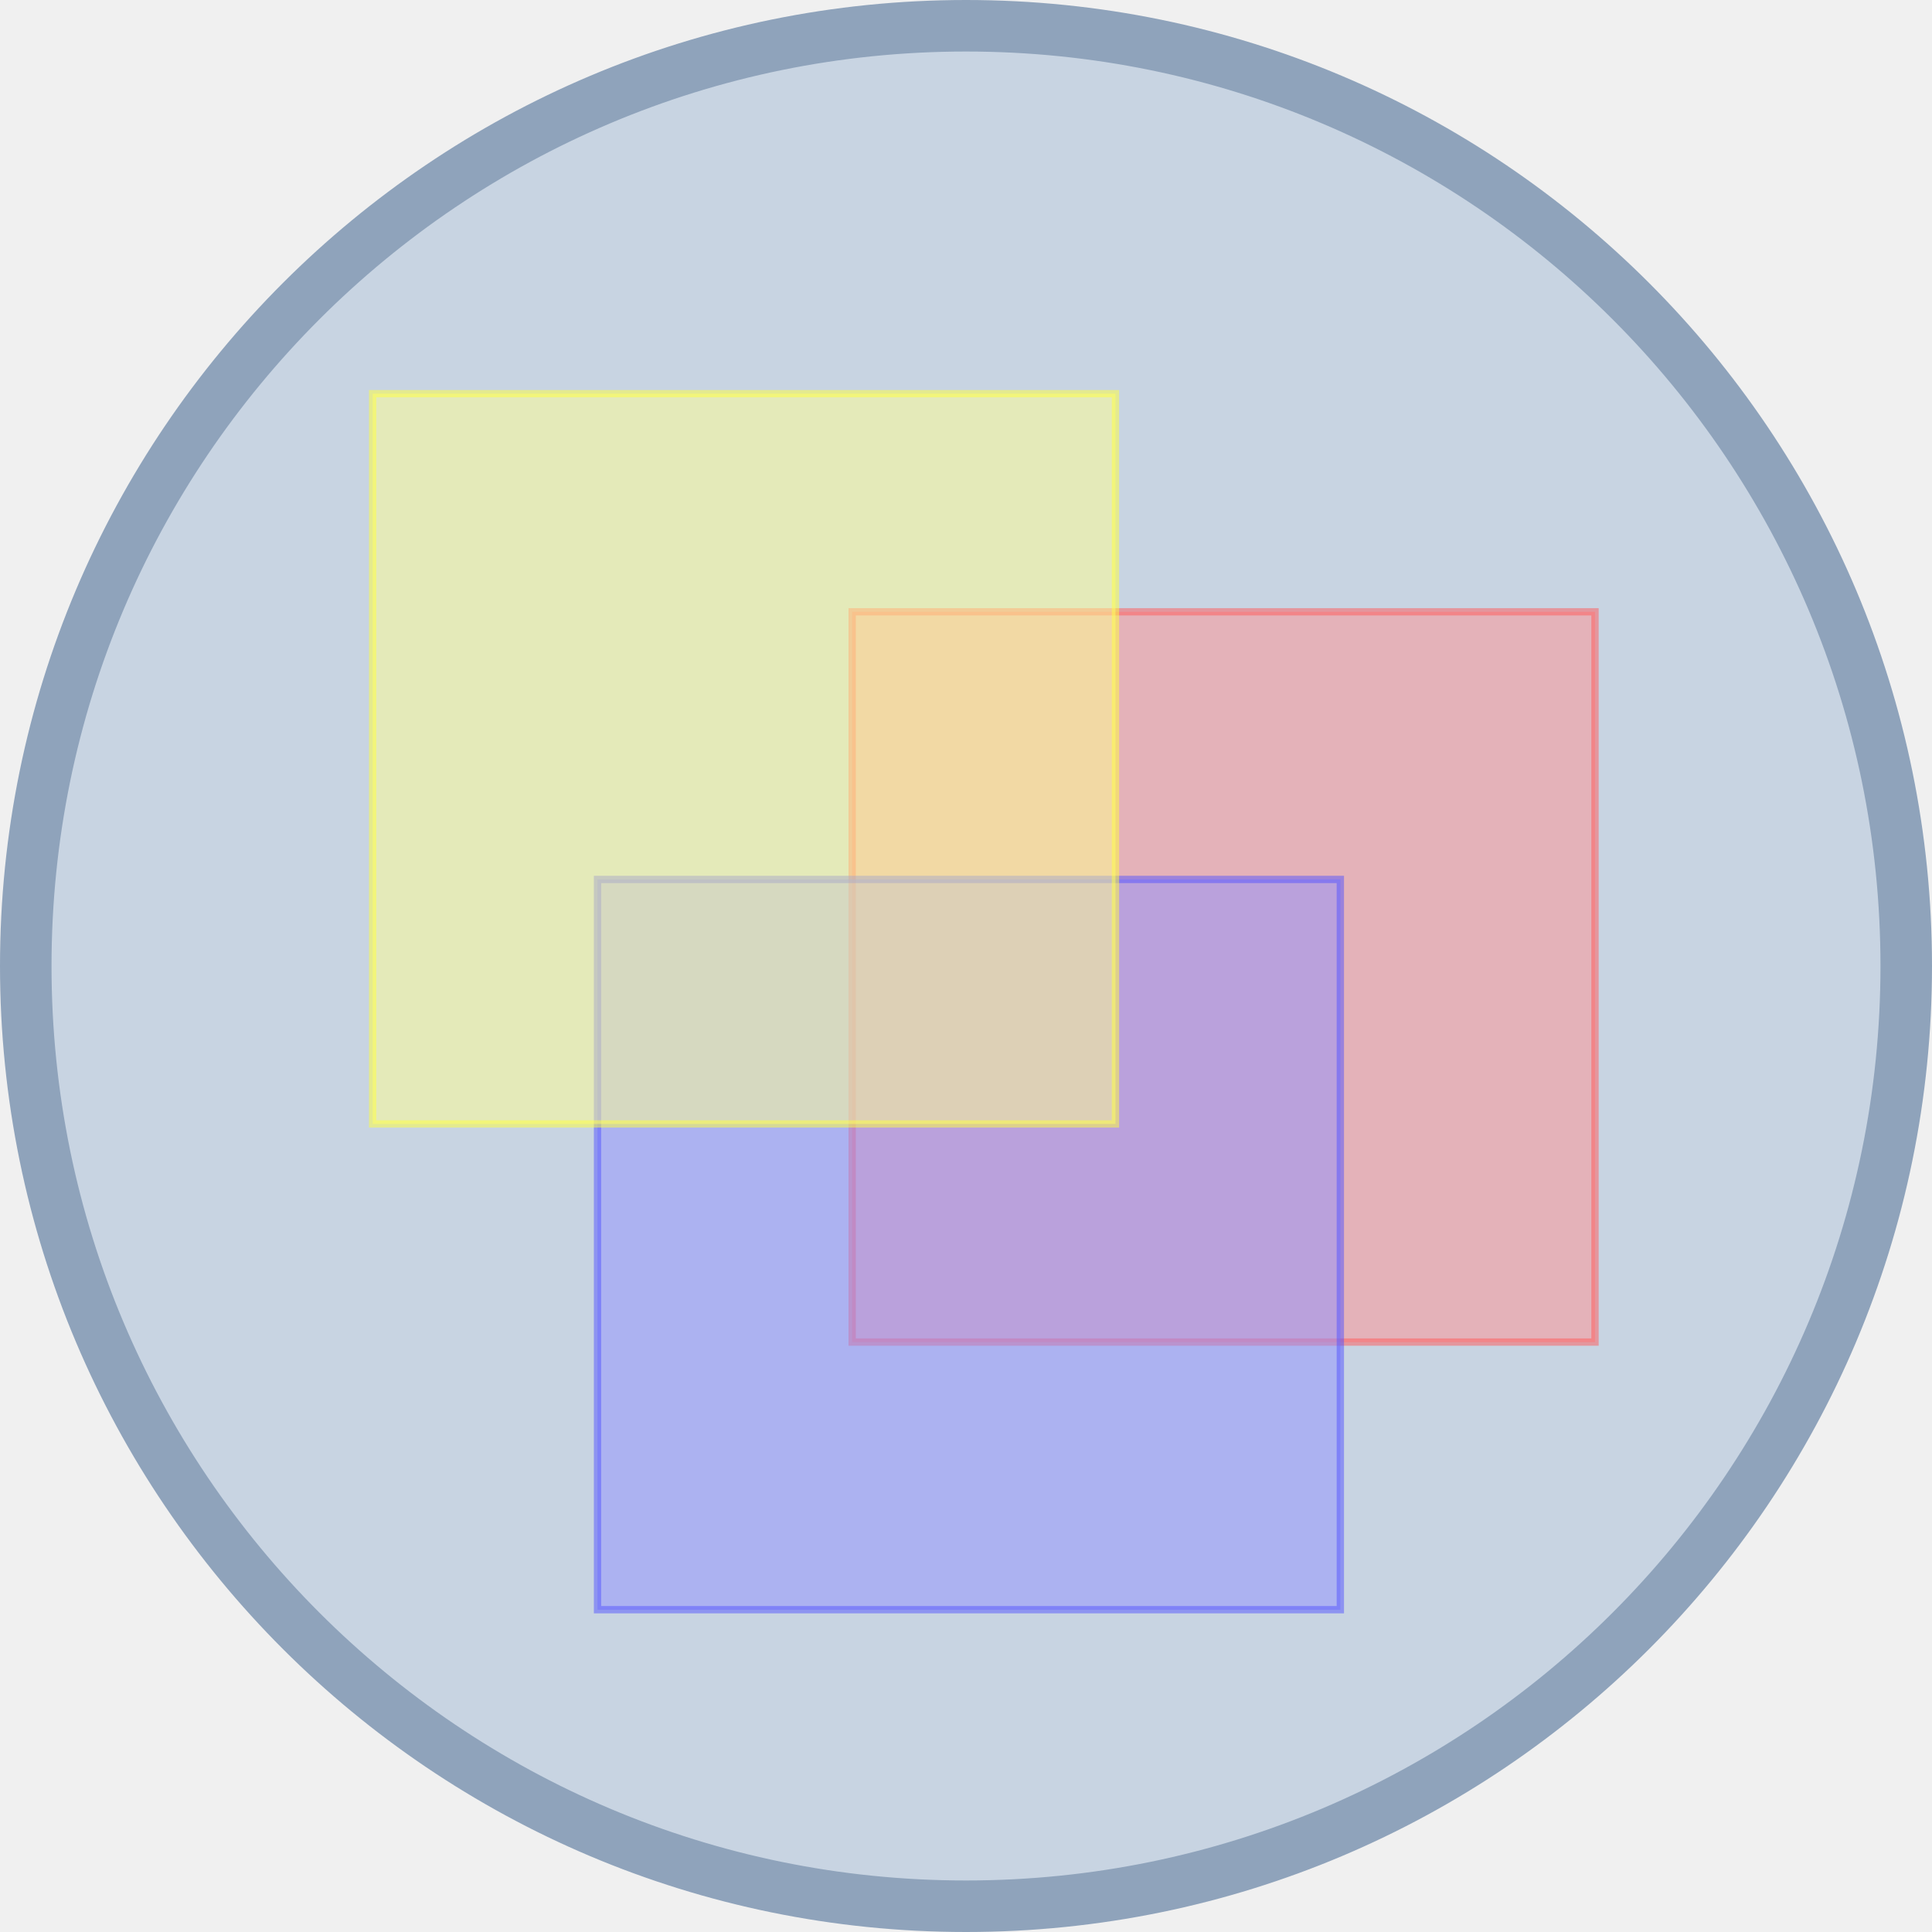
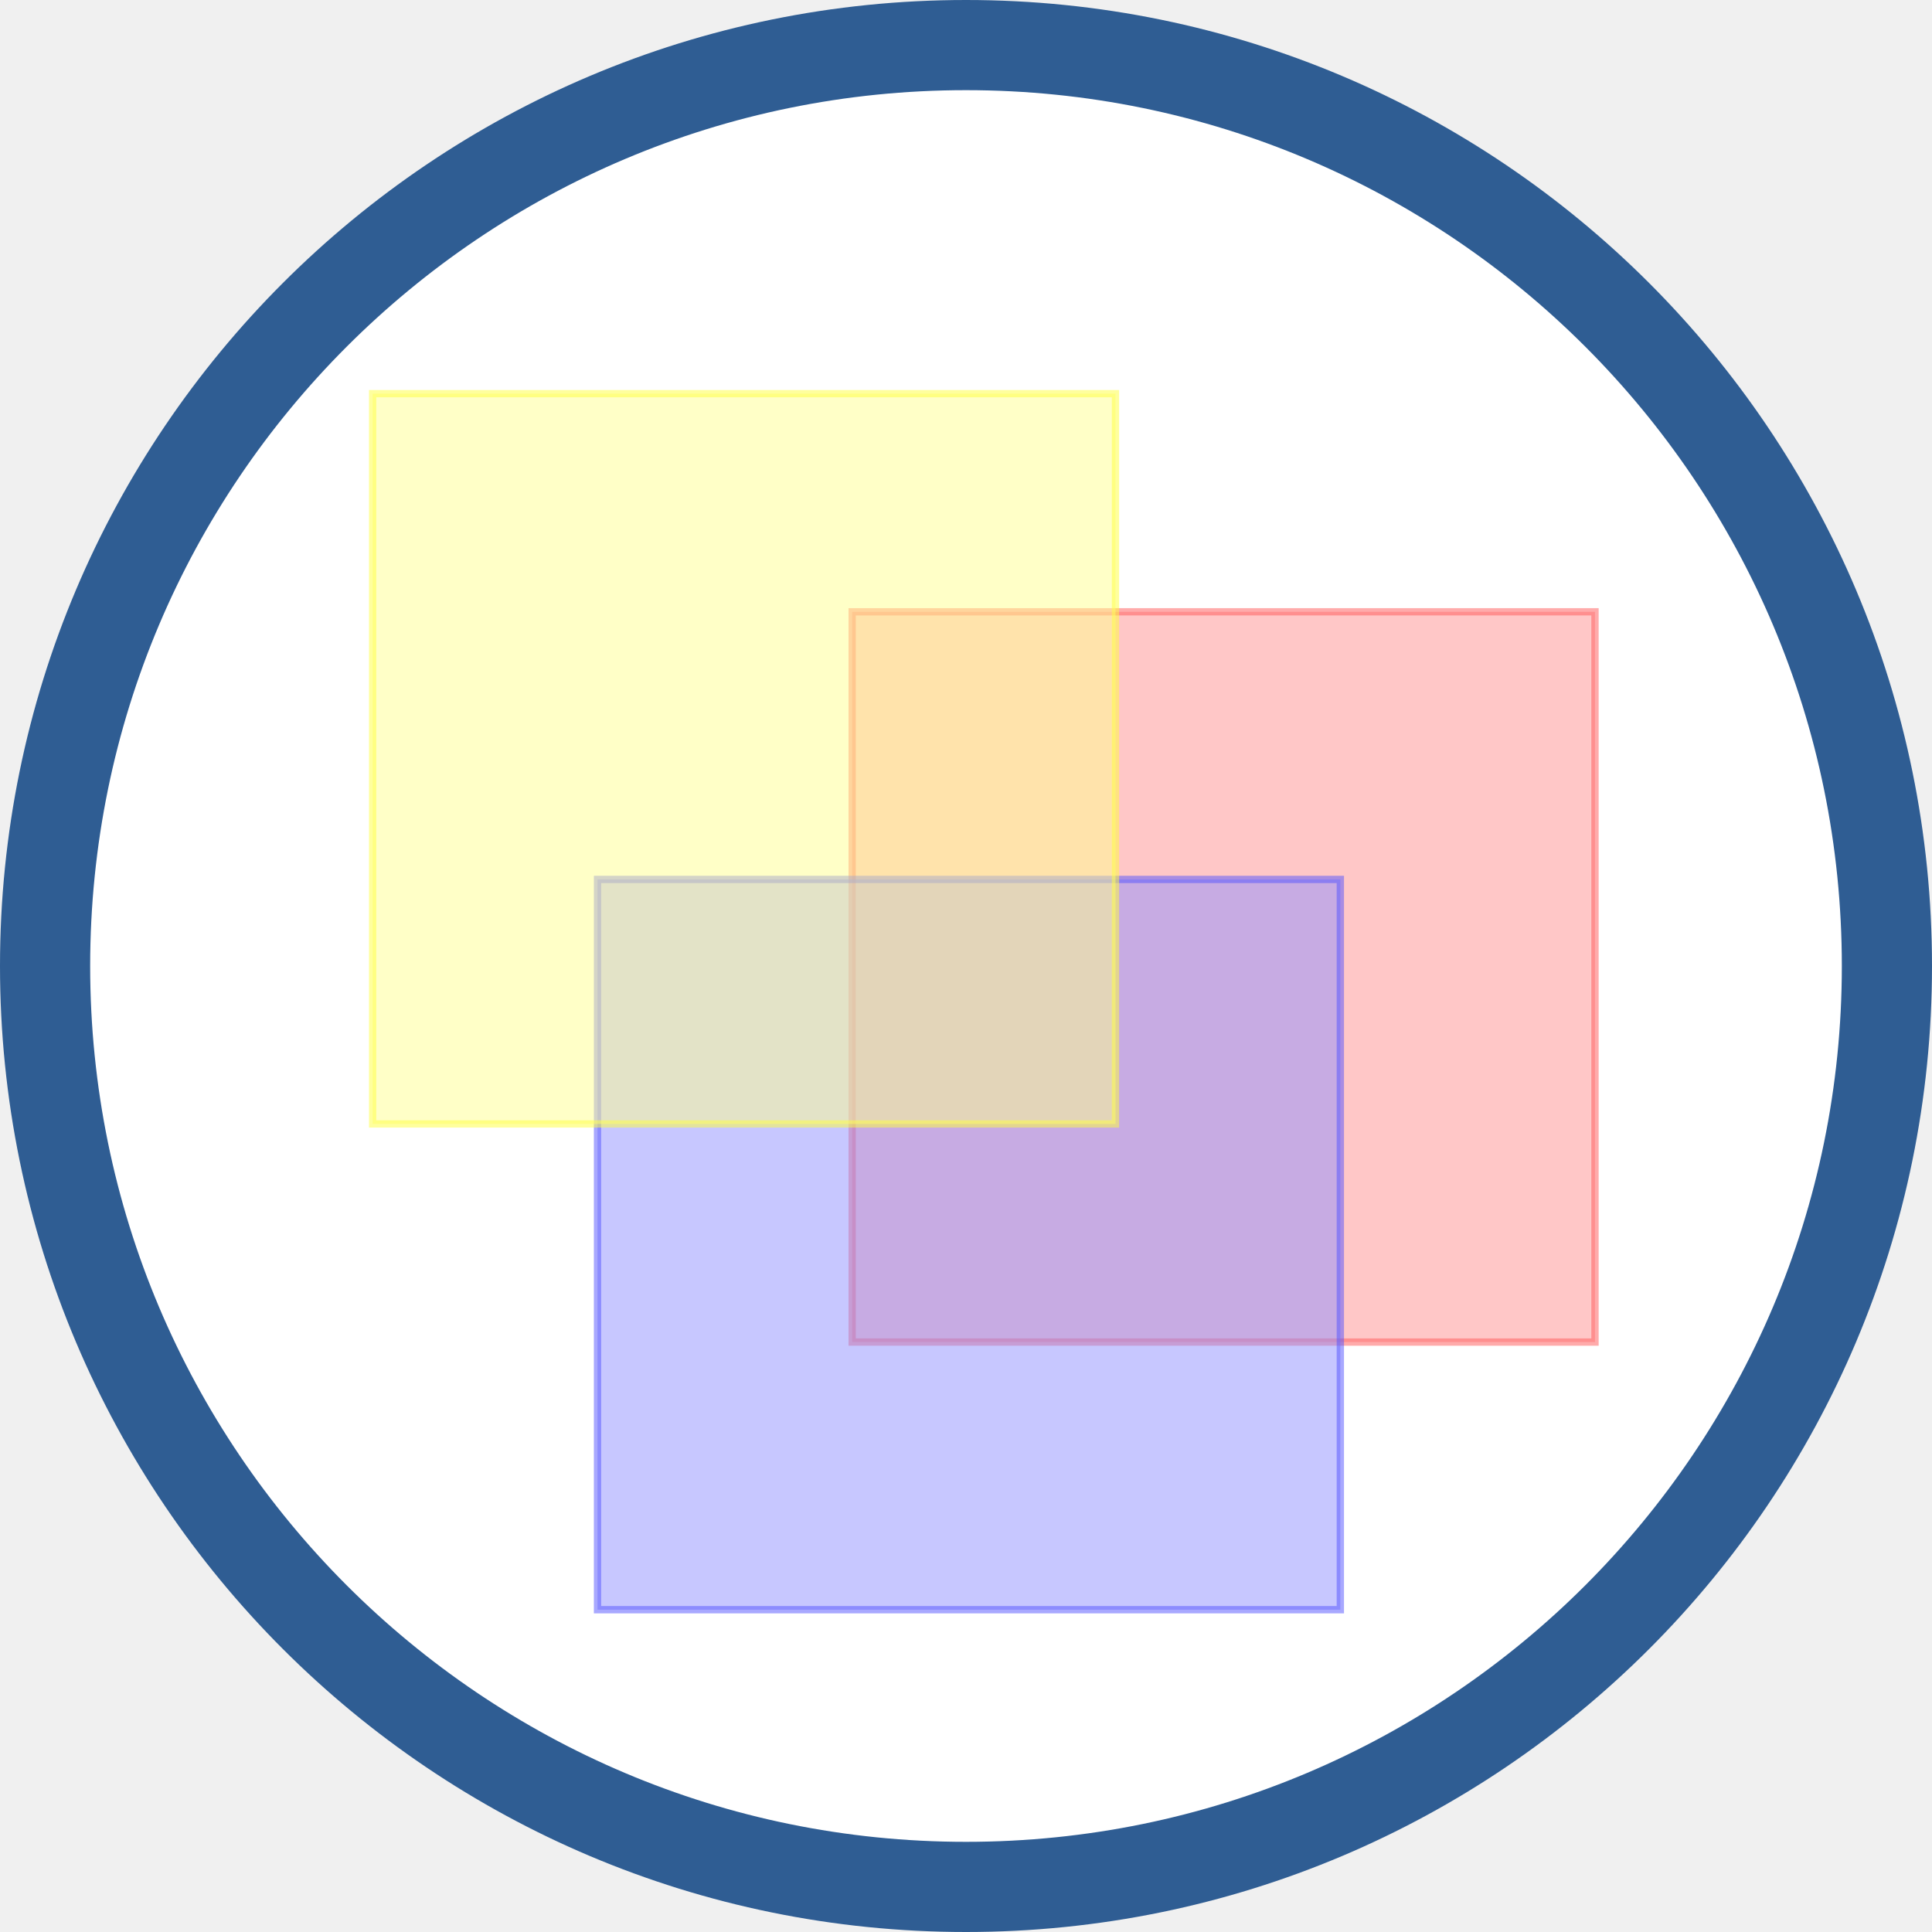
<svg xmlns="http://www.w3.org/2000/svg" width="299.98" height="299.98" version="1.1" id="svg6">
  <defs id="defs6" />
-   <circle cx="149.99" cy="149.99" r="145.99" fill="#cd7f32" stroke="#a05a2c" stroke-width="8" id="circle1" style="fill:#c8d4e2;fill-opacity:1;stroke:#8fa3bb;stroke-opacity:1" />
+   <circle cx="149.99" cy="149.99" r="142.99" fill="#cd7f32" stroke="#a05a2c" stroke-width="8" id="circle1" style="fill:#ffffff;fill-opacity:1;stroke:#2f5d93;stroke-width:14;stroke-opacity:1" />
  <rect style="fill:#ff9090;fill-opacity:0.5;stroke:#ff5858;stroke-width:1.135;stroke-dasharray:none;stroke-opacity:0.5" id="rect1-5-1" width="115.339" height="113.388" x="132.314" y="94.994" />
  <rect style="fill:#9090ff;fill-opacity:0.5;stroke:#5252ff;stroke-width:1.135;stroke-dasharray:none;stroke-opacity:0.5" id="rect1-5" width="115.339" height="113.388" x="92.776" y="136.549" />
  <rect style="fill:#ffff90;fill-opacity:0.5;stroke:#ffff3d;stroke-width:1.135;stroke-dasharray:none;stroke-opacity:0.5" id="rect1" width="115.339" height="113.388" x="57.859" y="61.124" />
</svg>
